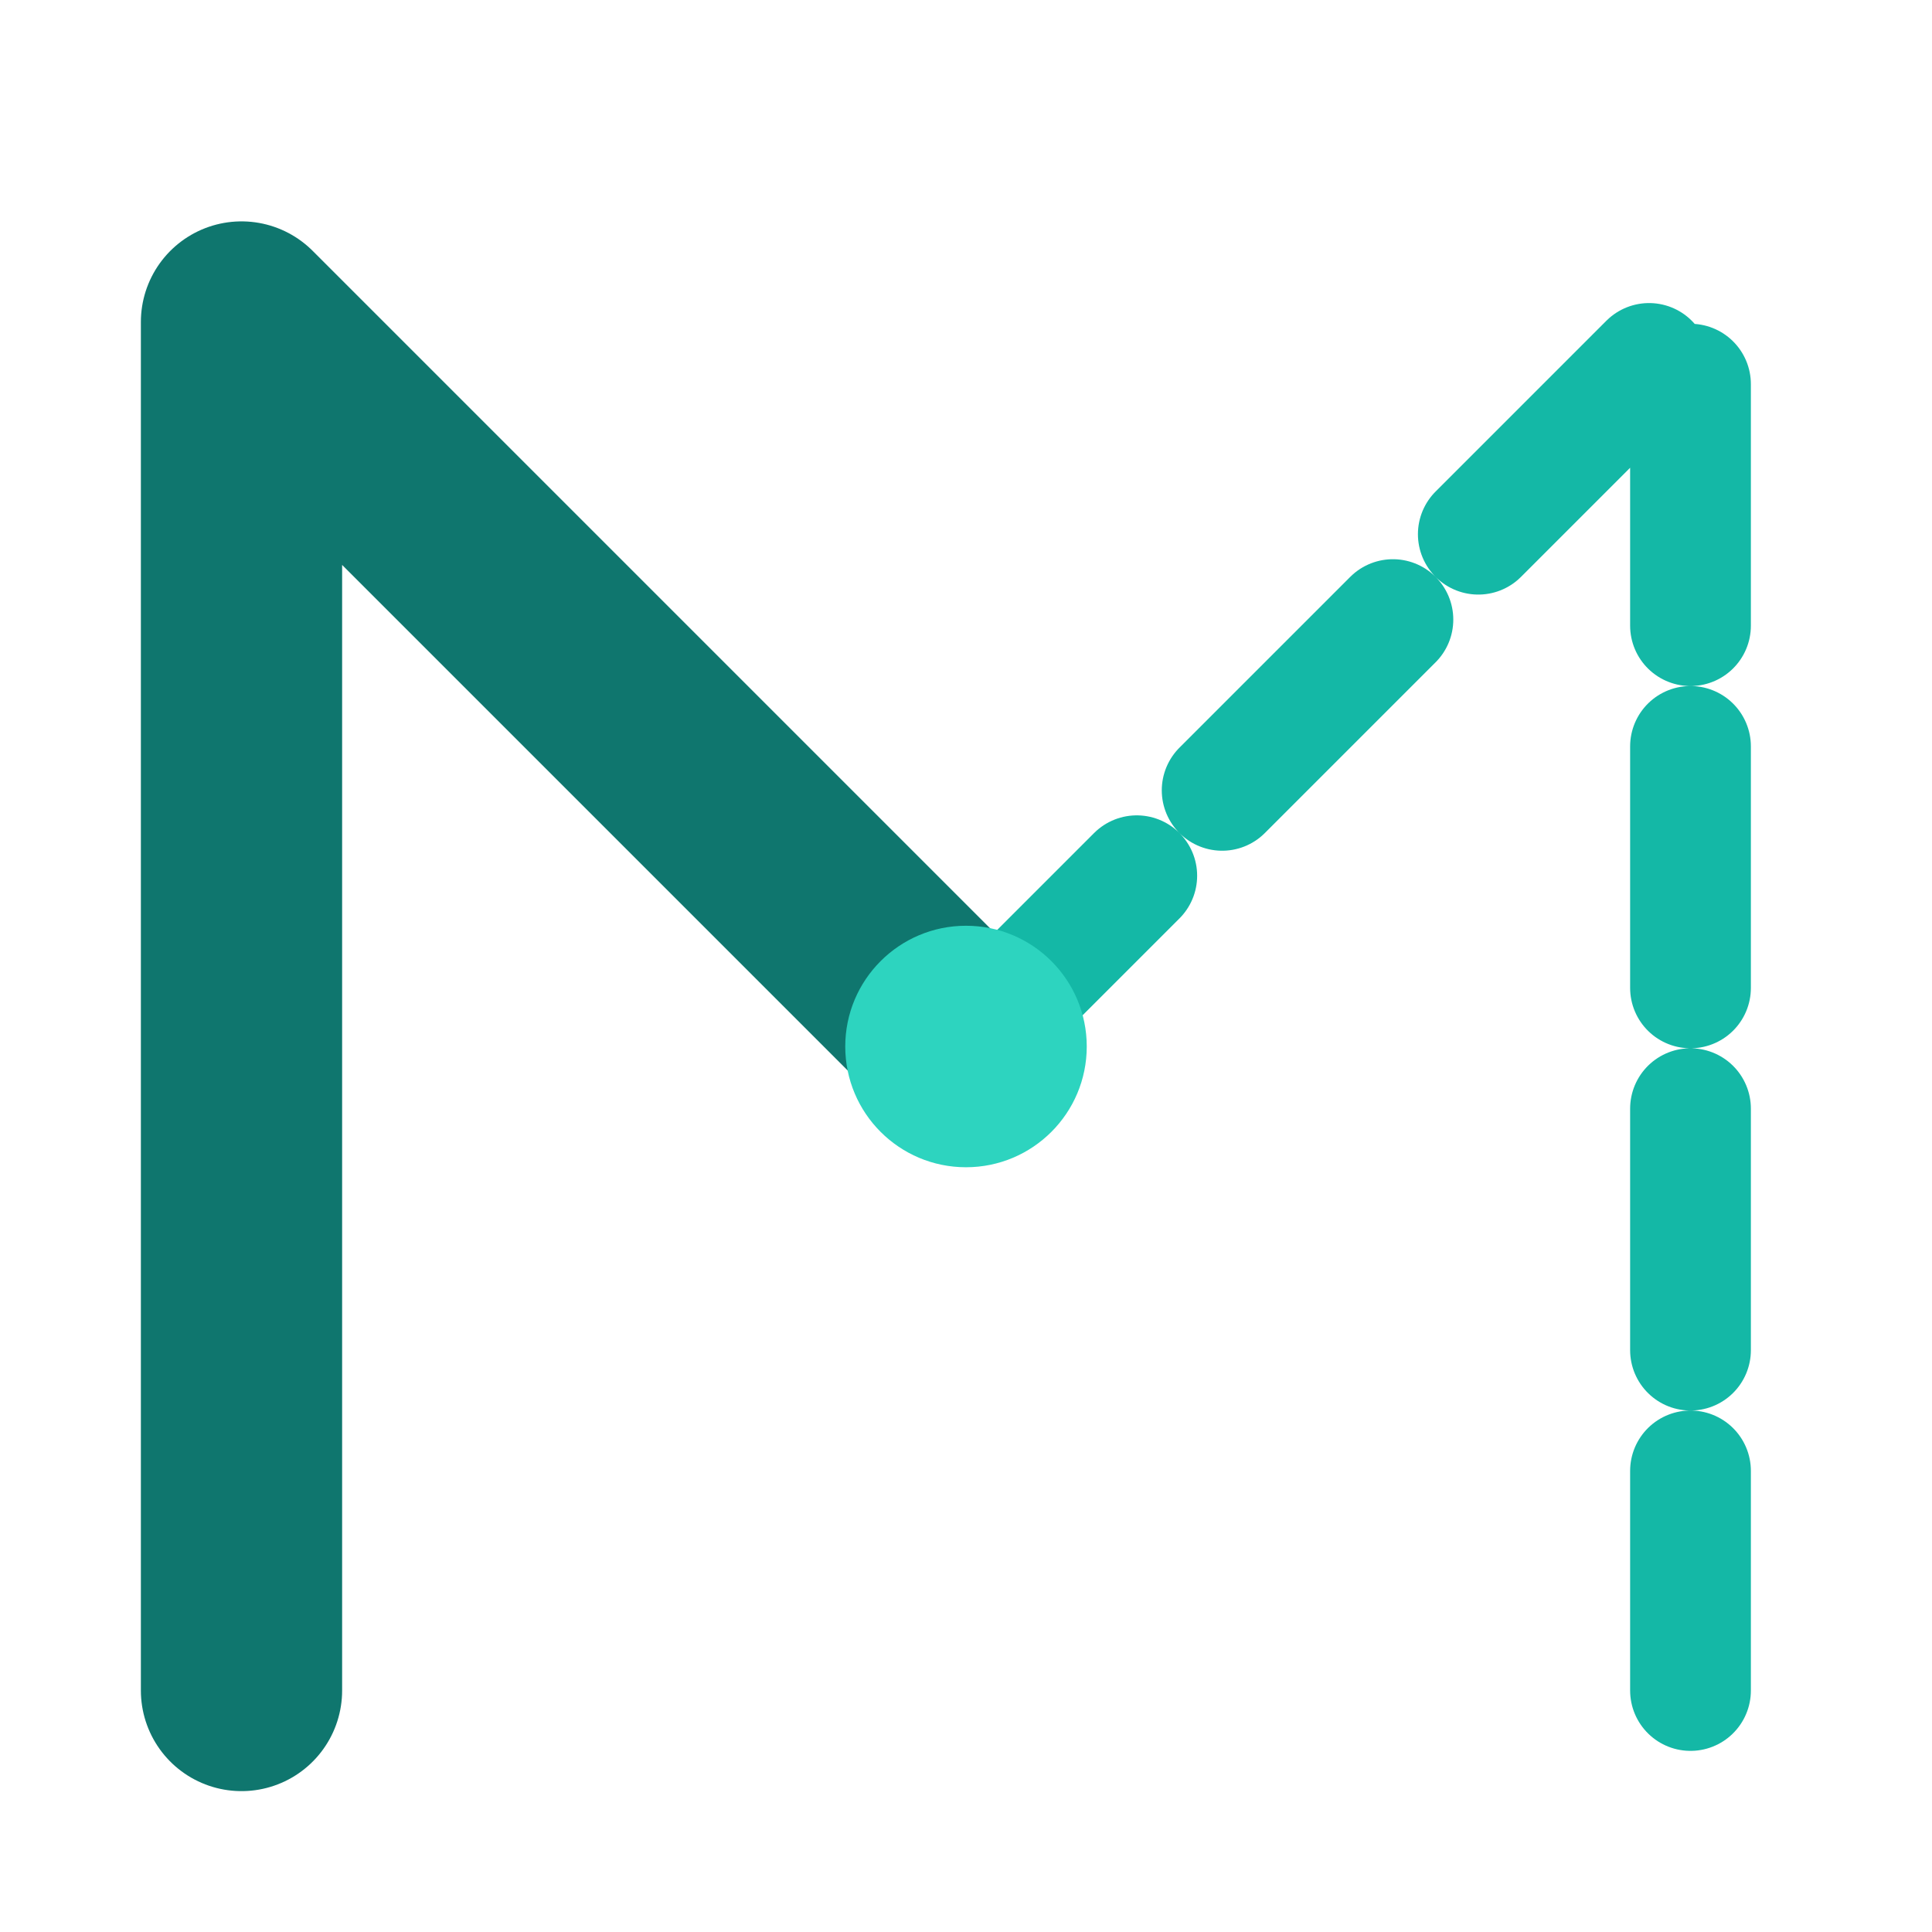
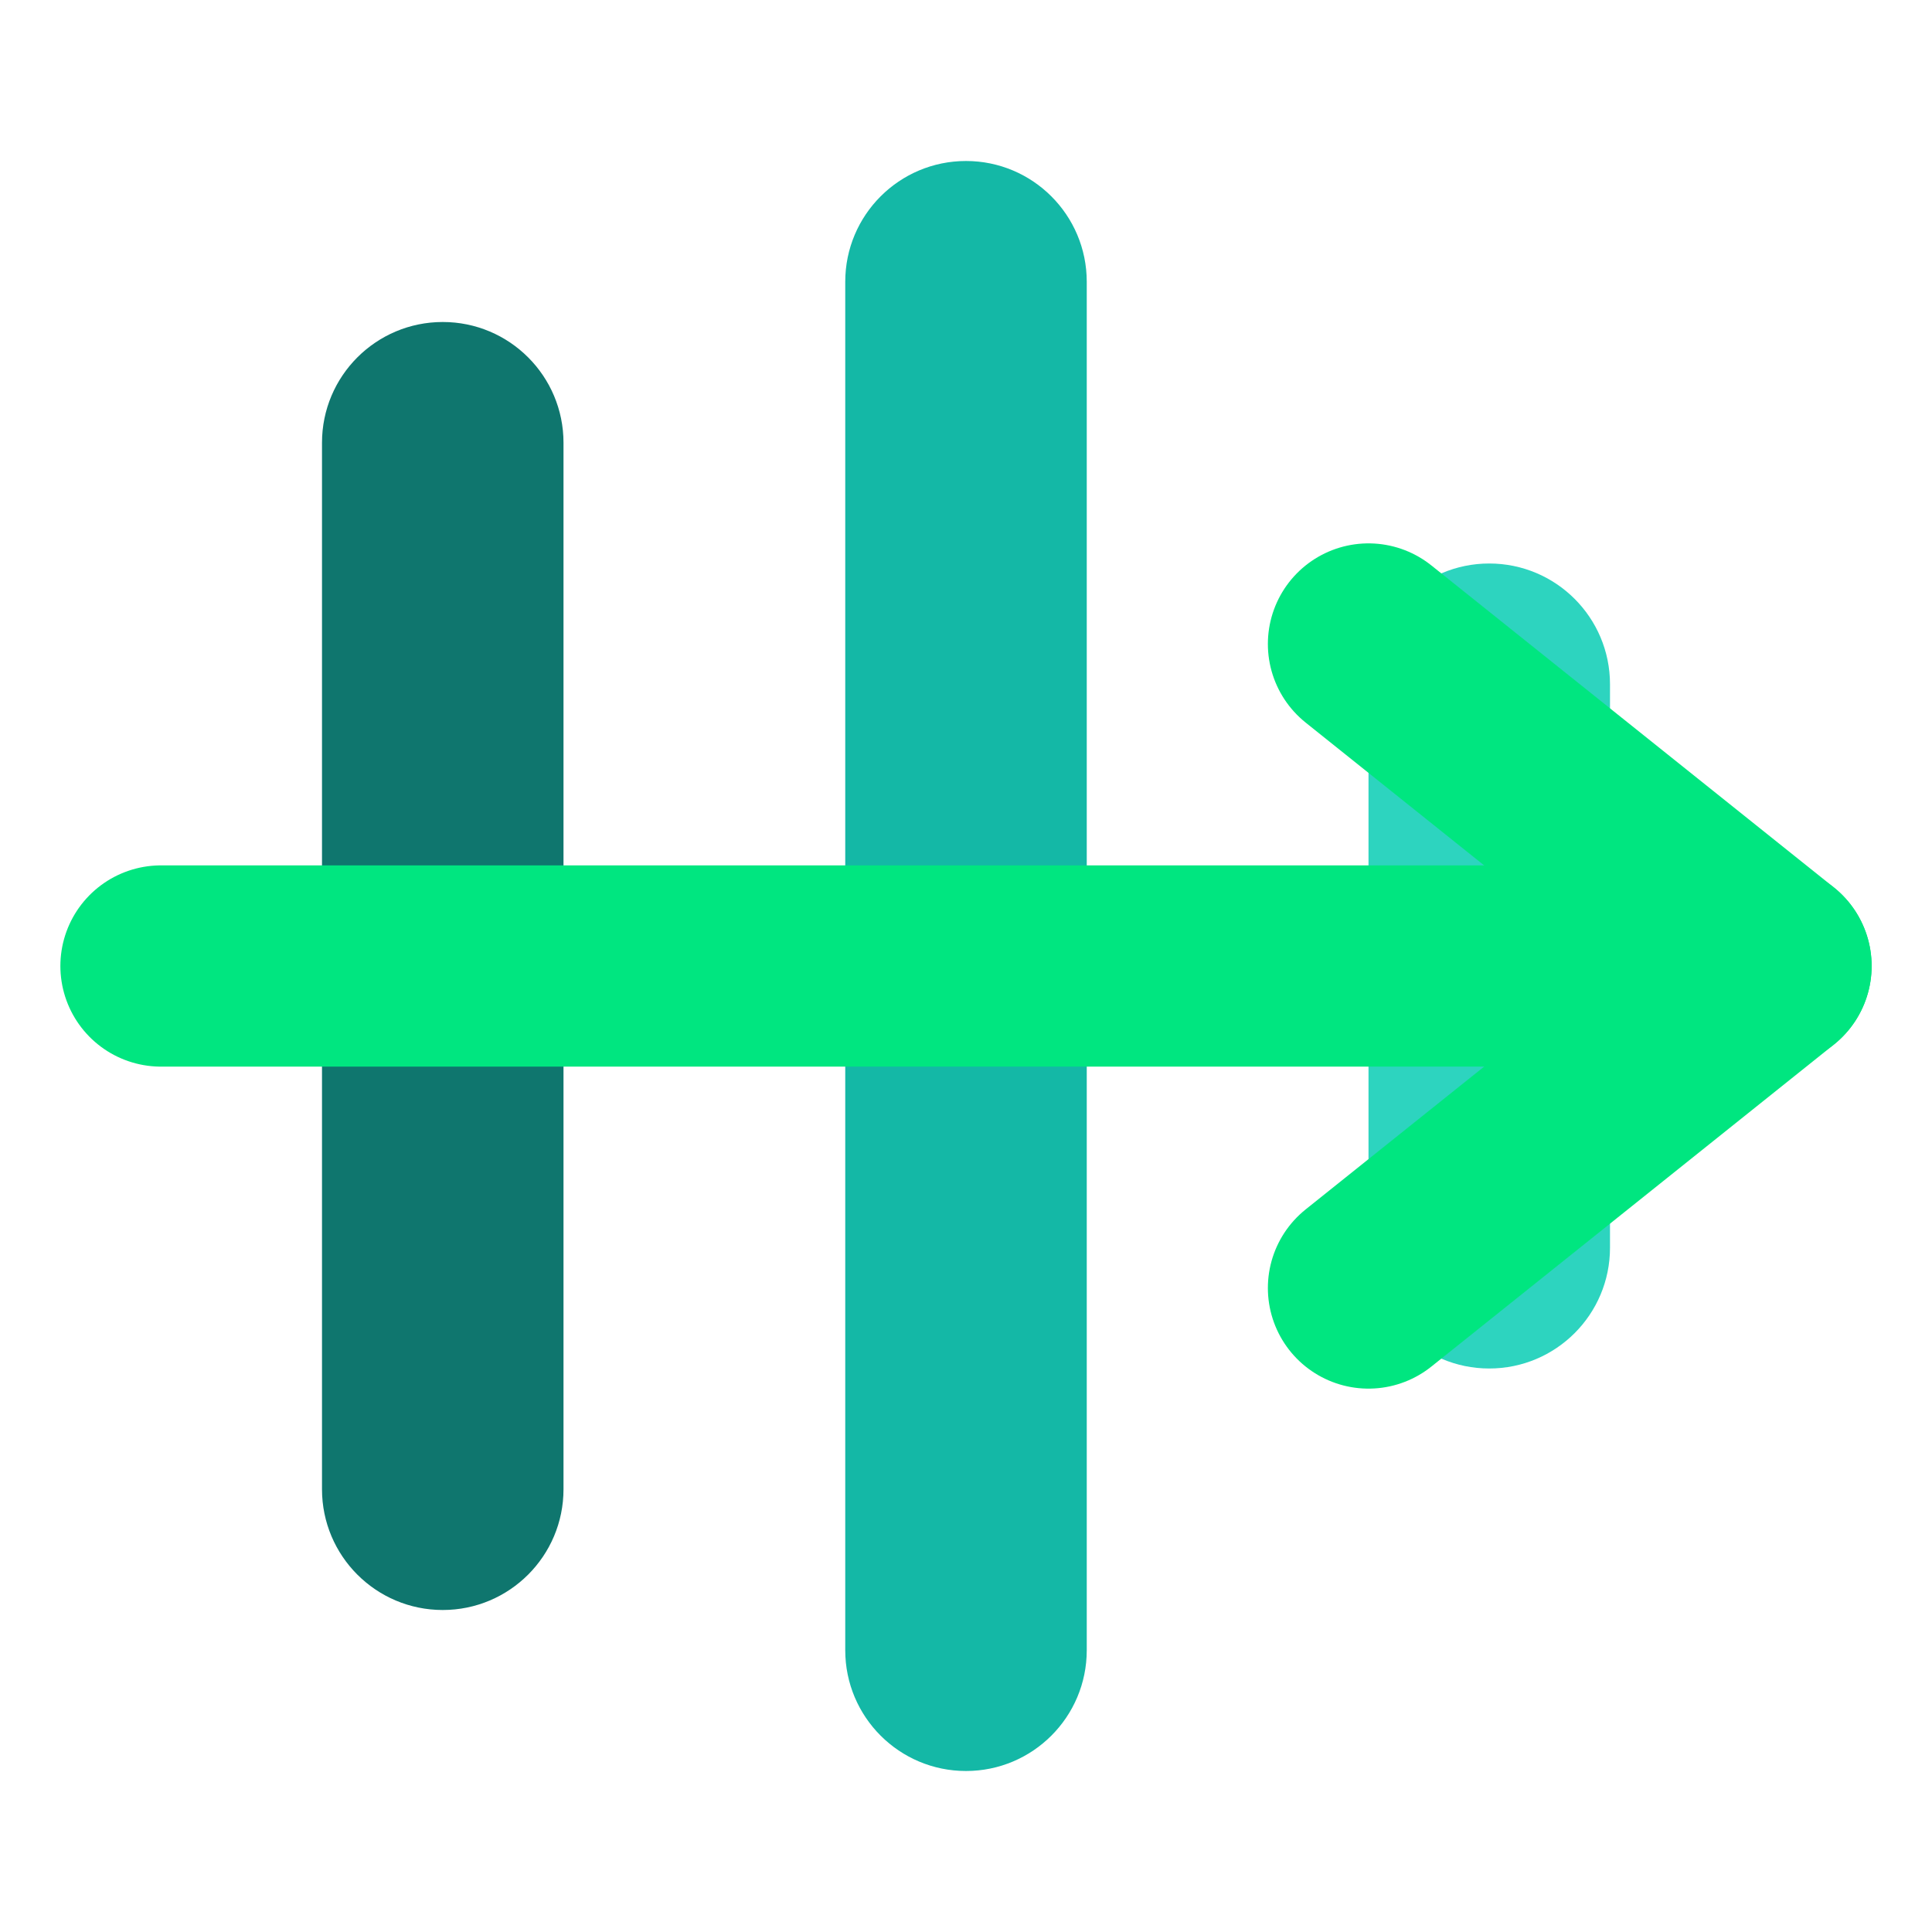
<svg xmlns="http://www.w3.org/2000/svg" viewBox="0 0 24 24" fill="none">
-   <path d="M3 21L3 4L12 13" stroke="#0f766e" stroke-width="2.5" stroke-linecap="round" stroke-linejoin="round" />
-   <path d="M12 13L21 4L21 21" stroke="#14b8a6" stroke-width="1.5" stroke-dasharray="3 1.5" stroke-linecap="round" stroke-linejoin="round" />
-   <circle cx="12" cy="13" r="1.5" fill="#2dd4bf" />
+   <rect x="4" y="4" width="3" height="16" rx="1.5" fill="#0f766e" />
+   <rect x="10.5" y="2" width="3" height="20" rx="1.5" fill="#14b8a6" />
+   <rect x="17" y="7" width="3" height="10" rx="1.5" fill="#2dd4bf" />
+   <path d="M2 12h20" stroke="#00e680" stroke-width="2.5" stroke-linecap="round" />
+   <path d="M17 8l5 4-5 4" stroke="#00e680" stroke-width="2.5" stroke-linecap="round" stroke-linejoin="round" />
</svg>
